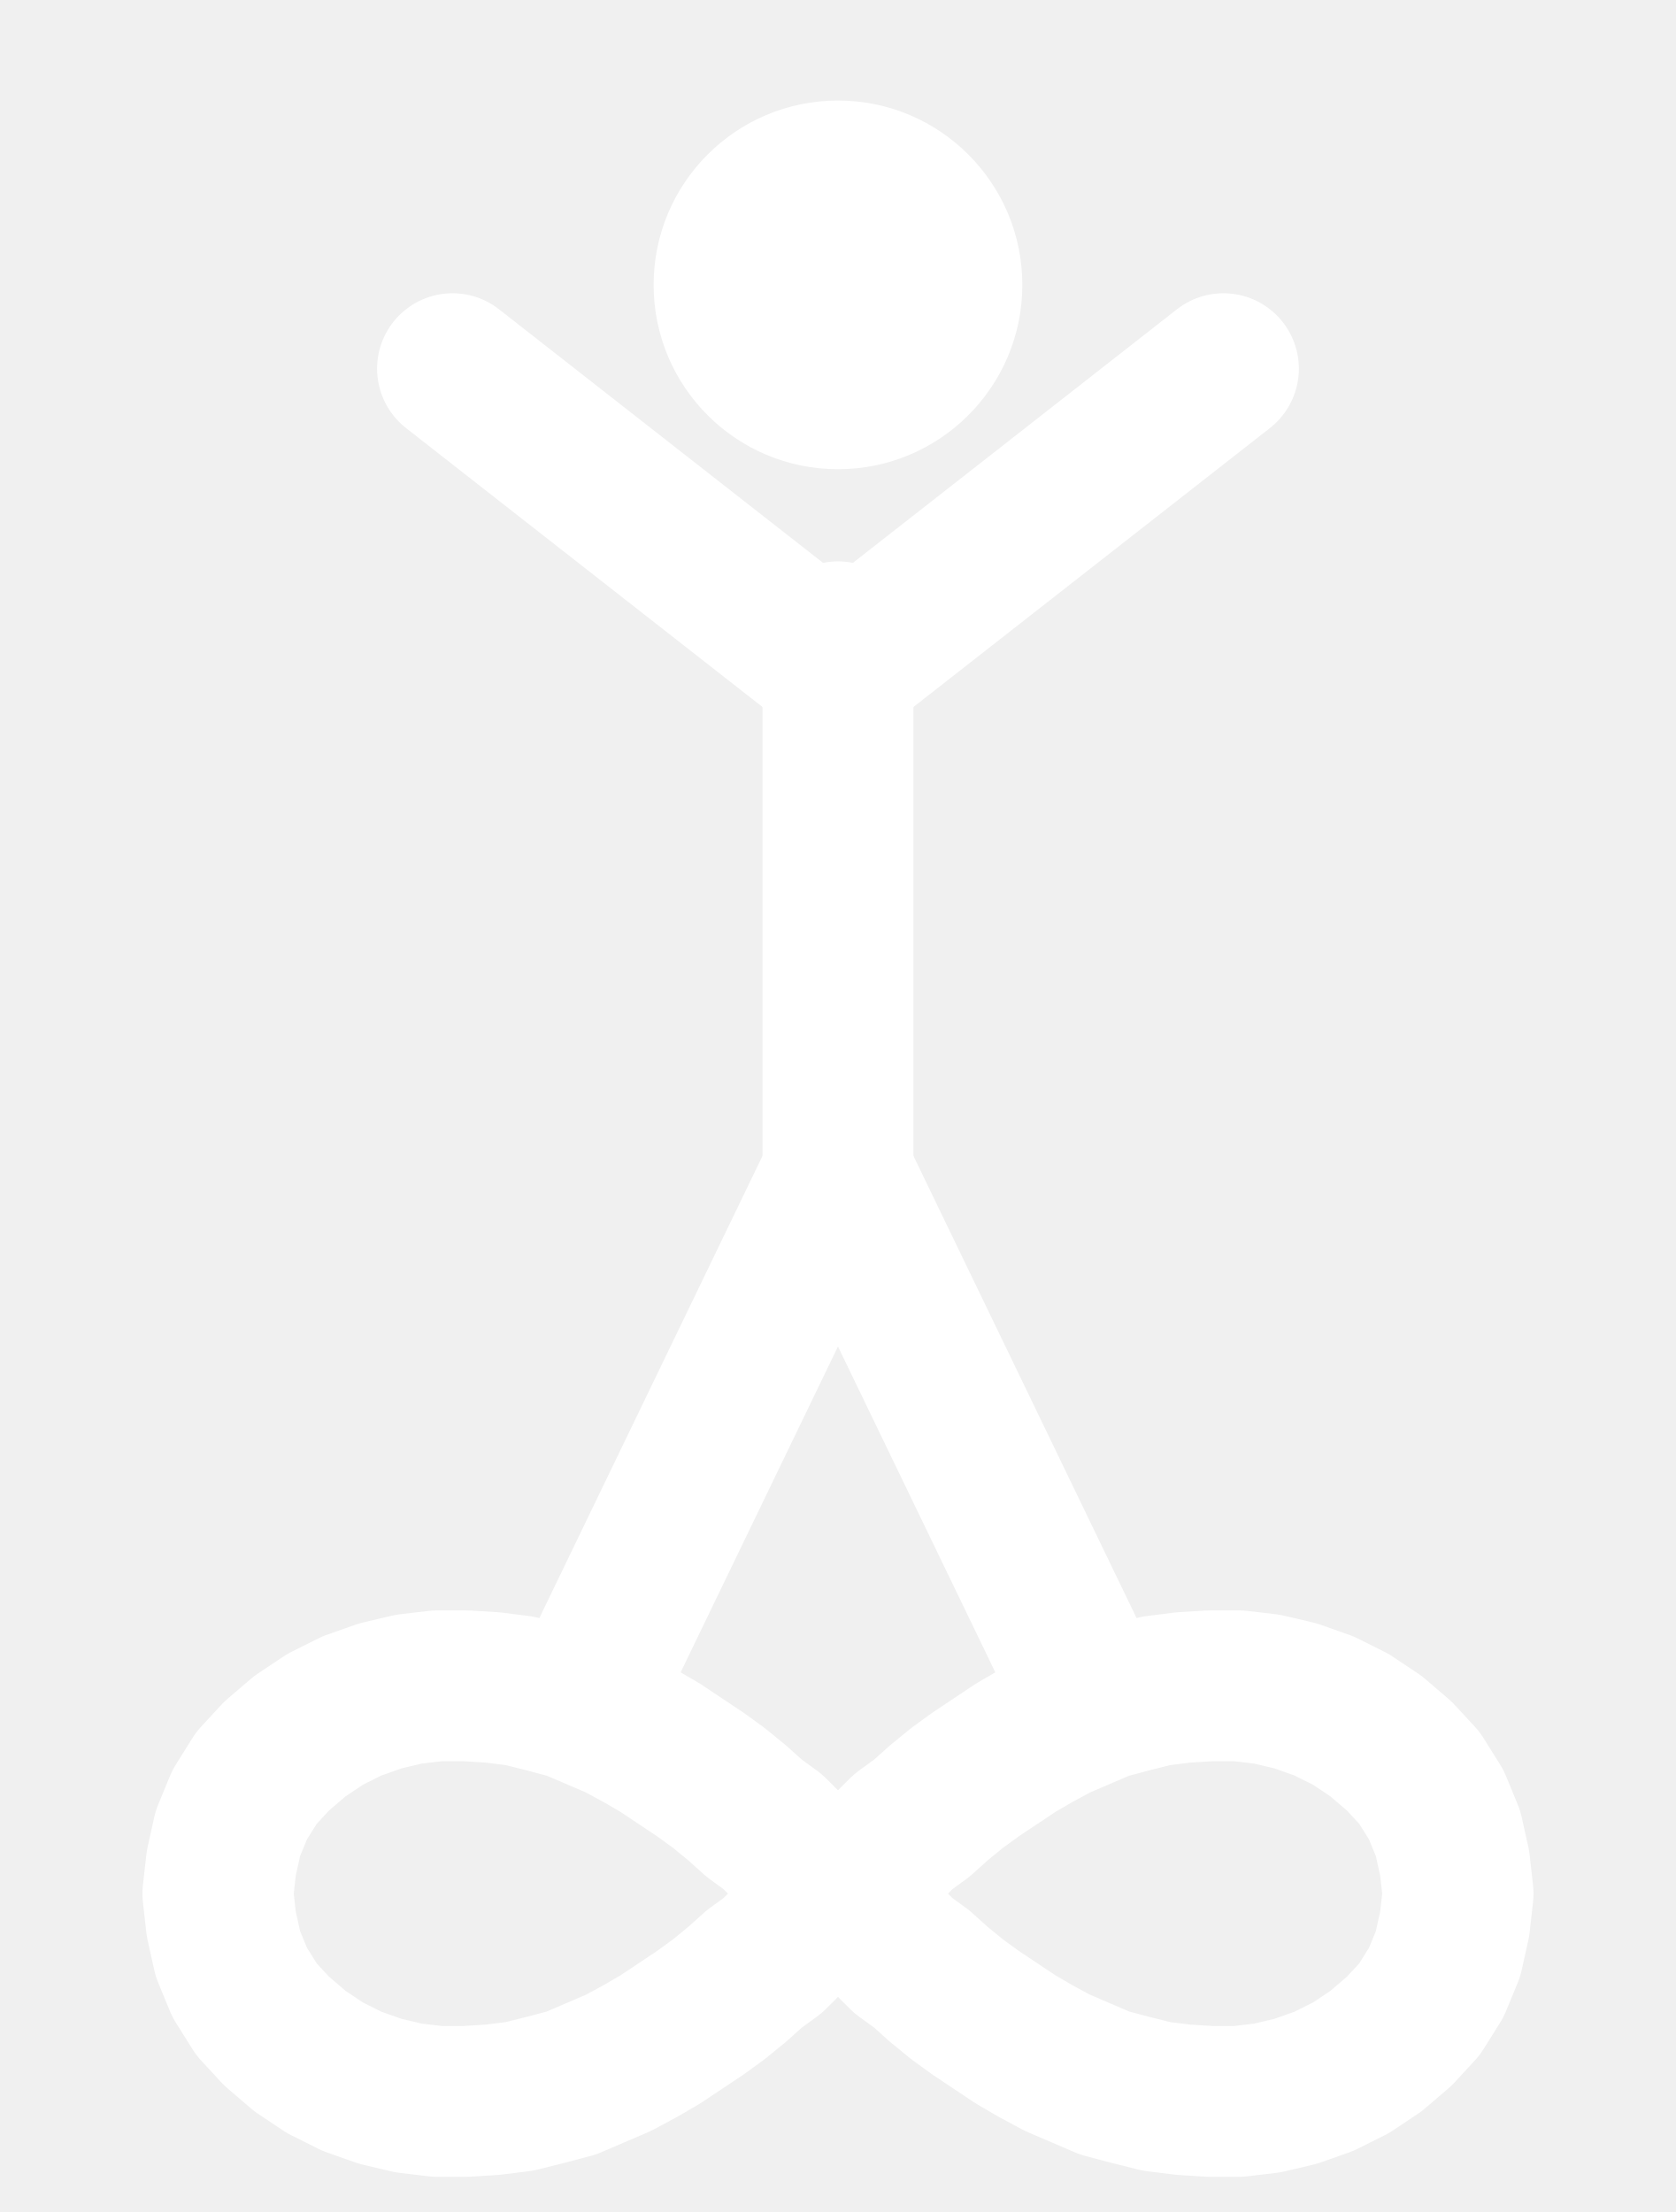
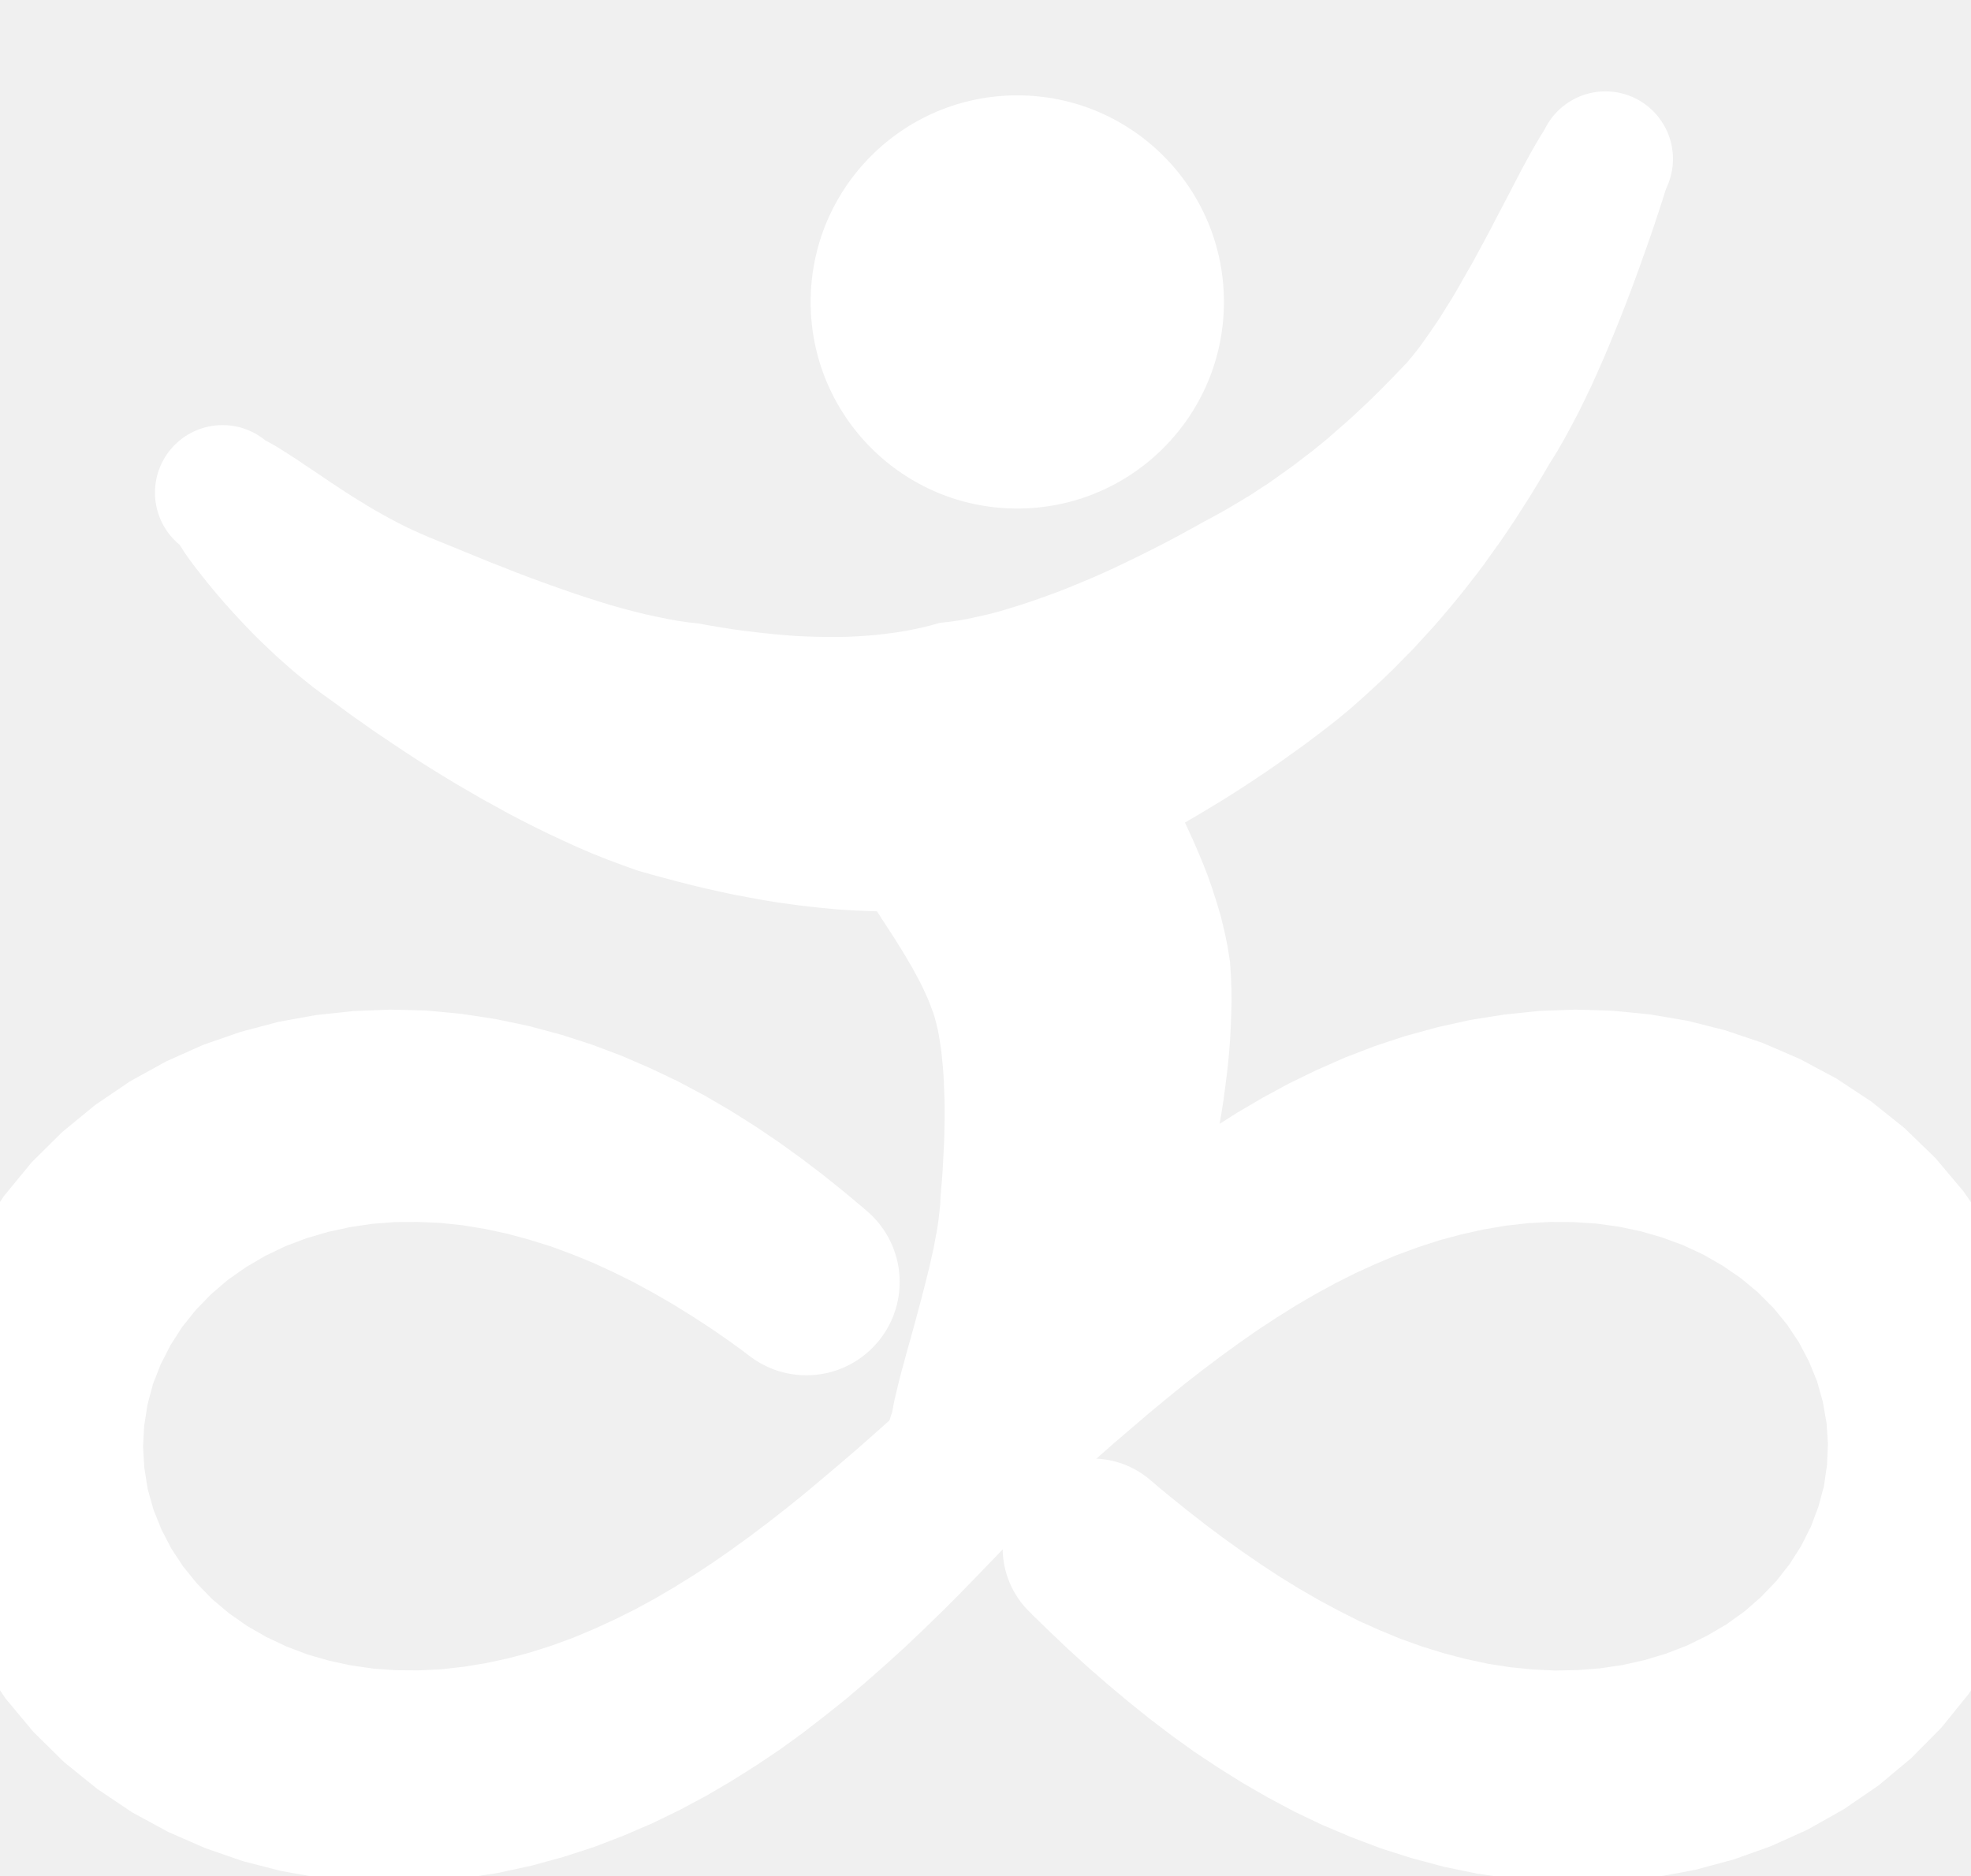
- <svg xmlns="http://www.w3.org/2000/svg" viewBox="0 0 100 132" role="img" fill="none" stroke-linecap="round" stroke-linejoin="round">
-   <path d="M50.0 40.0 L27.0 22.0" stroke="#FFFFFF" stroke-width="9.0" />
-   <path d="M50.0 40.0 L73.0 22.0" stroke="#FFFFFF" stroke-width="9.0" />
-   <path d="M50.0 38.0 L50.0 70.0" stroke="#FFFFFF" stroke-width="9.0" />
-   <path d="M36.0 99.0 L50.0 70.0 L64.0 99.0" stroke="#FFFFFF" stroke-width="9.0" />
-   <path d="M87.0 113.0 L86.8 114.8 L86.4 116.6 L85.7 118.3 L84.7 119.9 L83.5 121.2 L82.1 122.4 L80.6 123.4 L79.0 124.2 L77.3 124.8 L75.6 125.2 L73.9 125.4 L72.2 125.4 L70.6 125.3 L69.0 125.1 L67.4 124.7 L65.9 124.3 L64.5 123.7 L63.1 123.1 L61.8 122.4 L60.6 121.7 L59.4 120.9 L58.2 120.1 L57.1 119.3 L56.0 118.4 L55.0 117.5 L53.9 116.7 L52.9 115.7 L51.9 114.8 L51.0 113.9 L50.0 113.0 L49.0 112.1 L48.1 111.2 L47.1 110.3 L46.1 109.3 L45.0 108.5 L44.0 107.6 L42.9 106.7 L41.8 105.9 L40.6 105.1 L39.4 104.3 L38.2 103.6 L36.9 102.9 L35.5 102.3 L34.1 101.7 L32.6 101.3 L31.0 100.9 L29.4 100.7 L27.8 100.6 L26.1 100.6 L24.4 100.8 L22.7 101.2 L21.0 101.8 L19.4 102.6 L17.9 103.6 L16.5 104.8 L15.3 106.1 L14.3 107.7 L13.6 109.4 L13.2 111.2 L13.0 113.0 L13.2 114.8 L13.6 116.6 L14.3 118.3 L15.3 119.9 L16.5 121.2 L17.9 122.4 L19.4 123.4 L21.0 124.2 L22.7 124.8 L24.4 125.2 L26.1 125.4 L27.8 125.4 L29.4 125.3 L31.0 125.1 L32.6 124.7 L34.1 124.3 L35.5 123.7 L36.9 123.1 L38.2 122.4 L39.4 121.7 L40.6 120.9 L41.8 120.1 L42.9 119.3 L44.0 118.4 L45.0 117.5 L46.1 116.7 L47.1 115.7 L48.1 114.8 L49.0 113.9 L50.0 113.0 L51.0 112.1 L51.9 111.2 L52.9 110.3 L53.9 109.3 L55.0 108.5 L56.0 107.6 L57.1 106.7 L58.2 105.9 L59.4 105.1 L60.6 104.3 L61.8 103.6 L63.1 102.9 L64.5 102.3 L65.9 101.7 L67.4 101.3 L69.0 100.9 L70.6 100.7 L72.2 100.6 L73.9 100.6 L75.6 100.8 L77.3 101.2 L79.0 101.8 L80.6 102.6 L82.1 103.6 L83.5 104.8 L84.7 106.1 L85.7 107.7 L86.4 109.4 L86.8 111.2 L87.0 113.0Z" stroke="#FFFFFF" stroke-width="9.0" />
-   <circle cx="50.0" cy="17.0" r="11.0" fill="#FFFFFF" stroke="none" />
+ <svg xmlns="http://www.w3.org/2000/svg" viewBox="0 0 124 118" role="img" fill="#FFFFFF">
+   <path d="M11.30 34.28 L11.43 34.48 L11.56 34.69 L11.73 34.94 L11.93 35.22 L12.16 35.53 L12.42 35.87 L12.71 36.24 L13.02 36.63 L13.35 37.03 L13.71 37.46 L14.09 37.90 L14.49 38.35 L14.92 38.82 L15.36 39.29 L15.83 39.78 L16.32 40.27 L16.83 40.76 L17.36 41.26 L17.92 41.76 L18.49 42.26 L19.09 42.75 L19.71 43.25 L20.36 43.73 L21.00 44.19 L21.60 44.63 L22.20 45.07 L22.83 45.51 L23.48 45.97 L24.16 46.43 L24.86 46.90 L25.58 47.38 L26.32 47.86 L27.08 48.34 L27.86 48.82 L28.65 49.30 L29.46 49.77 L30.28 50.25 L31.12 50.71 L31.97 51.18 L32.83 51.63 L33.70 52.07 L34.58 52.50 L35.48 52.92 L36.38 53.33 L37.29 53.72 L38.22 54.09 L39.16 54.44 L40.08 54.77 L40.95 55.02 L41.80 55.25 L42.66 55.48 L43.53 55.70 L44.41 55.91 L45.30 56.11 L46.19 56.30 L47.10 56.47 L48.02 56.64 L48.95 56.79 L49.88 56.92 L50.83 57.04 L51.78 57.14 L52.75 57.23 L53.72 57.29 L54.71 57.33 L55.70 57.36 L56.70 57.35 L57.71 57.33 L58.72 57.28 L59.75 57.20 L60.78 57.10 L61.81 56.97 L62.86 56.81 L63.90 56.51 L64.92 56.18 L65.94 55.82 L66.94 55.45 L67.93 55.05 L68.90 54.63 L69.87 54.19 L70.82 53.74 L71.77 53.26 L72.70 52.78 L73.62 52.28 L74.53 51.77 L75.42 51.25 L76.30 50.72 L77.17 50.19 L78.03 49.64 L78.87 49.09 L79.69 48.54 L80.50 47.98 L81.28 47.42 L82.06 46.86 L82.81 46.30 L83.54 45.74 L84.26 45.17 L84.97 44.58 L85.67 43.96 L86.35 43.34 L87.02 42.72 L87.68 42.08 L88.31 41.44 L88.94 40.80 L89.54 40.14 L90.14 39.49 L90.71 38.83 L91.28 38.16 L91.83 37.49 L92.36 36.82 L92.89 36.14 L93.40 35.46 L93.89 34.77 L94.38 34.09 L94.85 33.40 L95.31 32.71 L95.76 32.01 L96.20 31.32 L96.63 30.62 L97.05 29.92 L97.47 29.20 L97.95 28.43 L98.41 27.63 L98.86 26.80 L99.30 25.97 L99.71 25.13 L100.12 24.28 L100.50 23.43 L100.88 22.57 L101.24 21.72 L101.59 20.87 L101.93 20.03 L102.25 19.21 L102.56 18.40 L102.85 17.62 L103.13 16.85 L103.39 16.12 L103.64 15.42 L103.87 14.76 L104.08 14.14 L104.27 13.56 L104.44 13.05 L104.59 12.59 L104.71 12.20 L104.82 11.85 L97.18 8.15 L96.94 8.52 L96.67 8.98 L96.39 9.46 L96.10 9.99 L95.80 10.54 L95.49 11.13 L95.17 11.75 L94.83 12.40 L94.48 13.07 L94.12 13.75 L93.76 14.45 L93.38 15.16 L92.99 15.88 L92.60 16.60 L92.19 17.31 L91.79 18.02 L91.38 18.72 L90.96 19.39 L90.55 20.05 L90.13 20.67 L89.72 21.26 L89.32 21.82 L88.93 22.32 L88.53 22.80 L88.07 23.28 L87.59 23.78 L87.11 24.27 L86.62 24.76 L86.13 25.24 L85.63 25.71 L85.13 26.18 L84.63 26.63 L84.11 27.08 L83.60 27.53 L83.08 27.96 L82.55 28.39 L82.01 28.80 L81.48 29.21 L80.93 29.61 L80.38 30.00 L79.83 30.39 L79.26 30.76 L78.70 31.13 L78.12 31.48 L77.54 31.83 L76.95 32.17 L76.35 32.50 L75.74 32.83 L75.11 33.18 L74.45 33.54 L73.77 33.91 L73.08 34.27 L72.37 34.63 L71.65 34.99 L70.93 35.34 L70.20 35.69 L69.46 36.03 L68.71 36.36 L67.97 36.67 L67.22 36.98 L66.48 37.27 L65.74 37.54 L65.01 37.80 L64.29 38.04 L63.58 38.26 L62.88 38.47 L62.20 38.65 L61.53 38.80 L60.89 38.94 L60.28 39.05 L59.70 39.13 L59.14 39.19 L58.60 39.34 L58.05 39.48 L57.49 39.60 L56.92 39.71 L56.34 39.80 L55.75 39.88 L55.16 39.95 L54.55 40.00 L53.94 40.04 L53.32 40.07 L52.69 40.08 L52.05 40.08 L51.40 40.07 L50.75 40.05 L50.08 40.02 L49.42 39.97 L48.74 39.91 L48.06 39.84 L47.38 39.76 L46.69 39.68 L45.99 39.58 L45.30 39.47 L44.59 39.35 L43.92 39.23 L43.29 39.16 L42.66 39.07 L42.00 38.95 L41.32 38.81 L40.62 38.66 L39.90 38.48 L39.17 38.29 L38.43 38.08 L37.68 37.85 L36.93 37.61 L36.17 37.36 L35.42 37.10 L34.66 36.83 L33.91 36.56 L33.16 36.28 L32.42 36.00 L31.69 35.71 L30.97 35.43 L30.26 35.14 L29.57 34.86 L28.89 34.58 L28.23 34.31 L27.59 34.05 L27.00 33.81 L26.49 33.59 L26.00 33.37 L25.51 33.14 L25.02 32.89 L24.53 32.63 L24.04 32.36 L23.56 32.09 L23.09 31.81 L22.62 31.52 L22.15 31.23 L21.70 30.94 L21.26 30.65 L20.82 30.36 L20.39 30.07 L19.98 29.79 L19.57 29.52 L19.18 29.26 L18.80 29.00 L18.42 28.75 L18.06 28.52 L17.71 28.30 L17.36 28.08 L17.01 27.88 L16.70 27.72Z" />
+   <path d="M53.99 55.34 L54.20 55.73 L54.48 56.22 L54.75 56.67 L55.01 57.08 L55.26 57.48 L55.51 57.87 L55.76 58.25 L56.01 58.64 L56.26 59.02 L56.50 59.41 L56.74 59.79 L56.97 60.17 L57.19 60.55 L57.41 60.92 L57.60 61.28 L57.79 61.63 L57.96 61.96 L58.11 62.27 L58.24 62.56 L58.36 62.82 L58.45 63.04 L58.52 63.22 L58.57 63.36 L58.62 63.49 L58.71 63.72 L58.81 64.04 L58.90 64.39 L58.99 64.77 L59.07 65.17 L59.14 65.61 L59.21 66.07 L59.26 66.54 L59.31 67.04 L59.35 67.55 L59.38 68.08 L59.40 68.62 L59.42 69.16 L59.43 69.72 L59.43 70.28 L59.42 70.85 L59.41 71.42 L59.39 71.99 L59.36 72.57 L59.33 73.14 L59.30 73.71 L59.26 74.27 L59.21 74.83 L59.17 75.34 L59.15 75.80 L59.10 76.27 L59.04 76.79 L58.96 77.34 L58.85 77.92 L58.74 78.52 L58.60 79.14 L58.46 79.77 L58.30 80.41 L58.14 81.05 L57.97 81.70 L57.80 82.34 L57.63 82.98 L57.46 83.60 L57.29 84.22 L57.12 84.82 L56.96 85.40 L56.81 85.96 L56.66 86.51 L56.53 87.02 L56.41 87.52 L56.30 87.99 L56.20 88.45 L56.14 88.84 L67.86 93.16 L68.03 92.92 L68.21 92.66 L68.42 92.33 L68.65 91.95 L68.90 91.52 L69.18 91.05 L69.47 90.54 L69.77 90.00 L70.08 89.42 L70.41 88.82 L70.74 88.19 L71.07 87.54 L71.41 86.87 L71.75 86.18 L72.09 85.47 L72.43 84.75 L72.76 84.02 L73.09 83.28 L73.41 82.53 L73.72 81.77 L74.02 81.00 L74.31 80.22 L74.58 79.43 L74.83 78.66 L75.03 77.95 L75.23 77.27 L75.42 76.58 L75.60 75.89 L75.78 75.18 L75.96 74.46 L76.12 73.73 L76.28 73.00 L76.44 72.26 L76.58 71.52 L76.72 70.77 L76.85 70.01 L76.97 69.25 L77.07 68.48 L77.17 67.71 L77.26 66.94 L77.33 66.16 L77.39 65.38 L77.43 64.59 L77.46 63.79 L77.48 63.00 L77.47 62.19 L77.44 61.38 L77.38 60.51 L77.23 59.55 L77.03 58.59 L76.81 57.68 L76.55 56.80 L76.28 55.96 L76.00 55.15 L75.70 54.38 L75.39 53.63 L75.08 52.92 L74.77 52.24 L74.46 51.58 L74.15 50.95 L73.85 50.36 L73.56 49.80 L73.29 49.26 L73.02 48.77 L72.78 48.31 L72.56 47.90 L72.37 47.53 L72.22 47.22 L72.10 46.98 L72.04 46.81 L72.03 46.76 L72.01 46.66Z" />
+   <path d="M54.36 76.05 L53.12 75.01 L51.79 73.94 L50.41 72.89 L48.98 71.86 L47.50 70.86 L45.96 69.89 L44.35 68.95 L42.68 68.06 L40.94 67.23 L39.14 66.45 L37.26 65.74 L35.31 65.11 L33.30 64.57 L31.21 64.13 L29.05 63.80 L26.84 63.59 L24.57 63.53 L22.25 63.62 L19.90 63.87 L17.52 64.30 L15.14 64.93 L12.78 65.75 L10.45 66.79 L8.17 68.05 L5.99 69.53 L3.92 71.23 L1.99 73.14 L0.25 75.26 L-1.29 77.58 L-2.60 80.06 L-3.64 82.69 L-4.40 85.42 L-4.85 88.24 L-5.00 91.09 L-4.83 93.94 L-4.35 96.75 L-3.58 99.48 L-2.52 102.10 L-1.20 104.57 L0.35 106.88 L2.11 108.99 L4.04 110.89 L6.12 112.57 L8.31 114.04 L10.59 115.28 L12.93 116.30 L15.30 117.12 L17.68 117.73 L20.05 118.15 L22.40 118.39 L24.71 118.47 L26.98 118.40 L29.19 118.19 L31.34 117.85 L33.43 117.40 L35.44 116.85 L37.38 116.22 L39.25 115.50 L41.06 114.72 L42.79 113.88 L44.45 112.99 L46.05 112.05 L47.59 111.08 L49.08 110.08 L50.50 109.05 L51.87 107.99 L53.20 106.93 L54.48 105.84 L55.72 104.75 L56.93 103.65 L58.10 102.54 L59.24 101.43 L60.35 100.32 L61.44 99.20 L62.51 98.09 L63.57 96.99 L64.61 95.89 L65.68 94.83 L66.77 93.81 L67.85 92.80 L68.95 91.81 L70.05 90.84 L71.16 89.89 L72.27 88.94 L73.38 88.02 L74.50 87.11 L75.64 86.22 L76.78 85.36 L77.94 84.52 L79.11 83.70 L80.30 82.92 L81.51 82.16 L82.74 81.44 L83.99 80.76 L85.26 80.12 L86.55 79.53 L87.86 78.98 L89.19 78.49 L90.54 78.05 L91.92 77.68 L93.30 77.37 L94.71 77.13 L96.12 76.97 L97.55 76.89 L98.97 76.90 L100.39 76.99 L101.80 77.18 L103.19 77.47 L104.55 77.86 L105.88 78.35 L107.15 78.94 L108.37 79.64 L109.52 80.43 L110.58 81.31 L111.56 82.29 L112.43 83.35 L113.18 84.48 L113.81 85.68 L114.32 86.93 L114.68 88.22 L114.91 89.53 L115.00 90.86 L114.94 92.19 L114.75 93.51 L114.40 94.81 L113.93 96.06 L113.32 97.27 L112.59 98.42 L111.75 99.49 L110.79 100.49 L109.75 101.40 L108.62 102.21 L107.41 102.92 L106.15 103.54 L104.83 104.05 L103.47 104.46 L102.09 104.77 L100.68 104.98 L99.26 105.09 L97.84 105.12 L96.42 105.05 L95.00 104.91 L93.60 104.69 L92.20 104.39 L90.83 104.03 L89.47 103.61 L88.13 103.13 L86.82 102.59 L85.52 102.01 L84.25 101.37 L83.00 100.70 L81.77 99.99 L80.55 99.24 L79.36 98.46 L78.18 97.65 L77.02 96.82 L75.87 95.96 L74.74 95.08 L73.61 94.17 L72.47 93.23 L64.94 101.60 L66.06 102.69 L67.23 103.80 L68.44 104.90 L69.69 105.99 L70.98 107.07 L72.31 108.14 L73.69 109.19 L75.12 110.22 L76.61 111.21 L78.16 112.18 L79.77 113.11 L81.44 114.00 L83.18 114.83 L85.00 115.60 L86.88 116.31 L88.83 116.93 L90.85 117.47 L92.95 117.90 L95.10 118.22 L97.32 118.42 L99.60 118.47 L101.92 118.37 L104.27 118.10 L106.65 117.66 L109.03 117.02 L111.39 116.18 L113.72 115.13 L115.99 113.85 L118.17 112.36 L120.23 110.64 L122.14 108.71 L123.87 106.57 L125.40 104.25 L126.68 101.75 L127.70 99.12 L128.44 96.37 L128.87 93.56 L129.00 90.70 L128.81 87.85 L128.31 85.05 L127.51 82.32 L126.43 79.71 L125.10 77.25 L123.53 74.97 L121.76 72.87 L119.81 70.98 L117.72 69.31 L115.52 67.86 L113.24 66.64 L110.90 65.63 L108.53 64.83 L106.15 64.23 L103.78 63.83 L101.43 63.60 L99.12 63.53 L96.86 63.61 L94.65 63.84 L92.50 64.18 L90.43 64.64 L88.42 65.19 L86.48 65.83 L84.61 66.55 L82.82 67.34 L81.09 68.18 L79.43 69.08 L77.83 70.02 L76.30 70.99 L74.82 72.00 L73.40 73.03 L72.03 74.08 L70.71 75.15 L69.43 76.24 L68.19 77.33 L66.99 78.43 L65.82 79.54 L64.68 80.65 L63.57 81.76 L62.48 82.88 L61.41 83.99 L60.36 85.09 L59.30 86.17 L58.24 87.24 L57.18 88.28 L56.07 89.28 L54.97 90.26 L53.87 91.23 L52.76 92.18 L51.65 93.12 L50.54 94.05 L49.42 94.95 L48.28 95.84 L47.14 96.70 L45.98 97.54 L44.80 98.36 L43.61 99.14 L42.40 99.89 L41.17 100.61 L39.92 101.29 L38.65 101.92 L37.36 102.51 L36.05 103.06 L34.71 103.55 L33.36 103.98 L31.98 104.35 L30.59 104.65 L29.19 104.88 L27.77 105.04 L26.35 105.11 L24.93 105.10 L23.51 105.00 L22.10 104.80 L20.71 104.50 L19.35 104.11 L18.03 103.61 L16.76 103.01 L15.54 102.31 L14.40 101.51 L13.34 100.62 L12.38 99.63 L11.52 98.57 L10.77 97.43 L10.15 96.23 L9.65 94.98 L9.29 93.69 L9.08 92.37 L9.00 91.04 L9.07 89.71 L9.28 88.39 L9.62 87.10 L10.11 85.85 L10.73 84.64 L11.46 83.50 L12.32 82.43 L13.28 81.44 L14.33 80.54 L15.47 79.74 L16.68 79.03 L17.95 78.42 L19.27 77.92 L20.63 77.52 L22.01 77.22 L23.42 77.01 L24.84 76.90 L26.26 76.89 L27.68 76.95 L29.10 77.10 L30.51 77.33 L31.90 77.63 L33.27 78.00 L34.63 78.42 L35.96 78.91 L37.28 79.45 L38.57 80.04 L39.84 80.67 L41.09 81.35 L42.32 82.06 L43.53 82.81 L44.73 83.59 L45.90 84.40 L47.11 85.28Z" />
+   <circle cx="14.00" cy="31.00" r="4.25" />
+   <circle cx="101.00" cy="10.00" r="4.25" />
+   <circle cx="63.00" cy="51.00" r="10.00" />
+   <circle cx="62.00" cy="91.00" r="6.25" />
+   <circle cx="50.73" cy="80.67" r="5.87" />
+   <circle cx="68.71" cy="97.41" r="5.63" />
+   <circle cx="64.00" cy="19.00" r="13.00" />
</svg>
